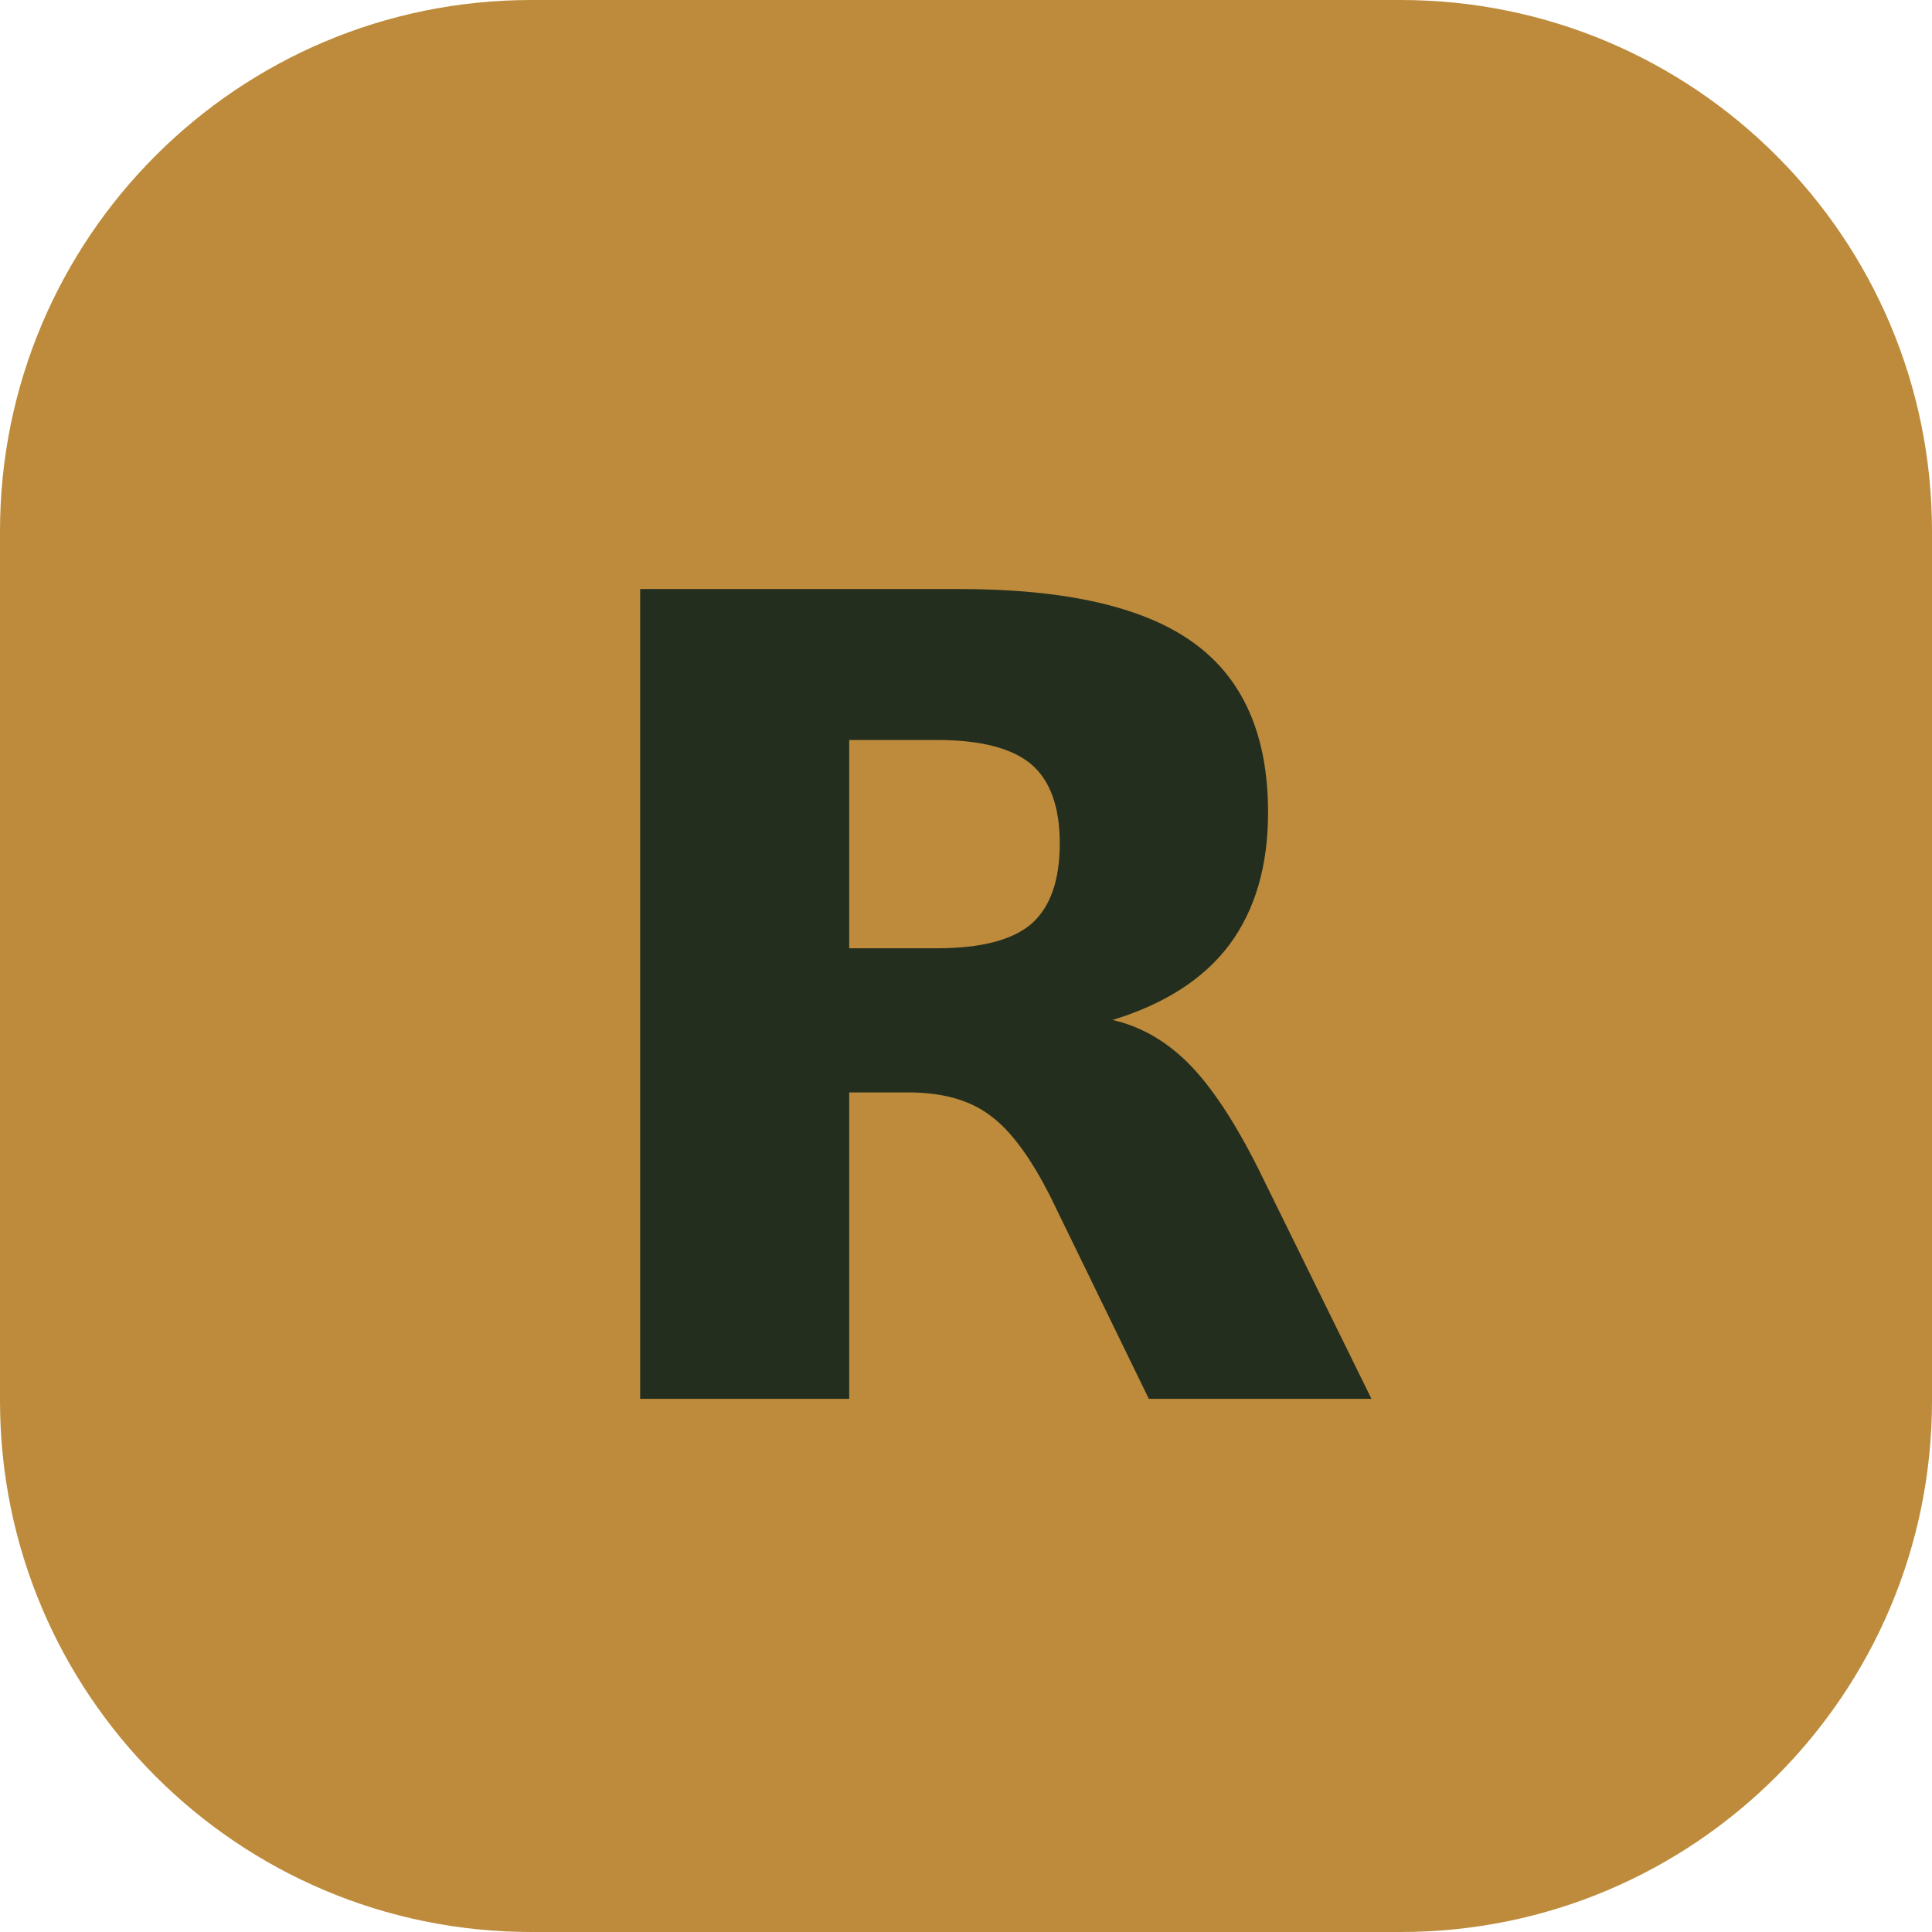
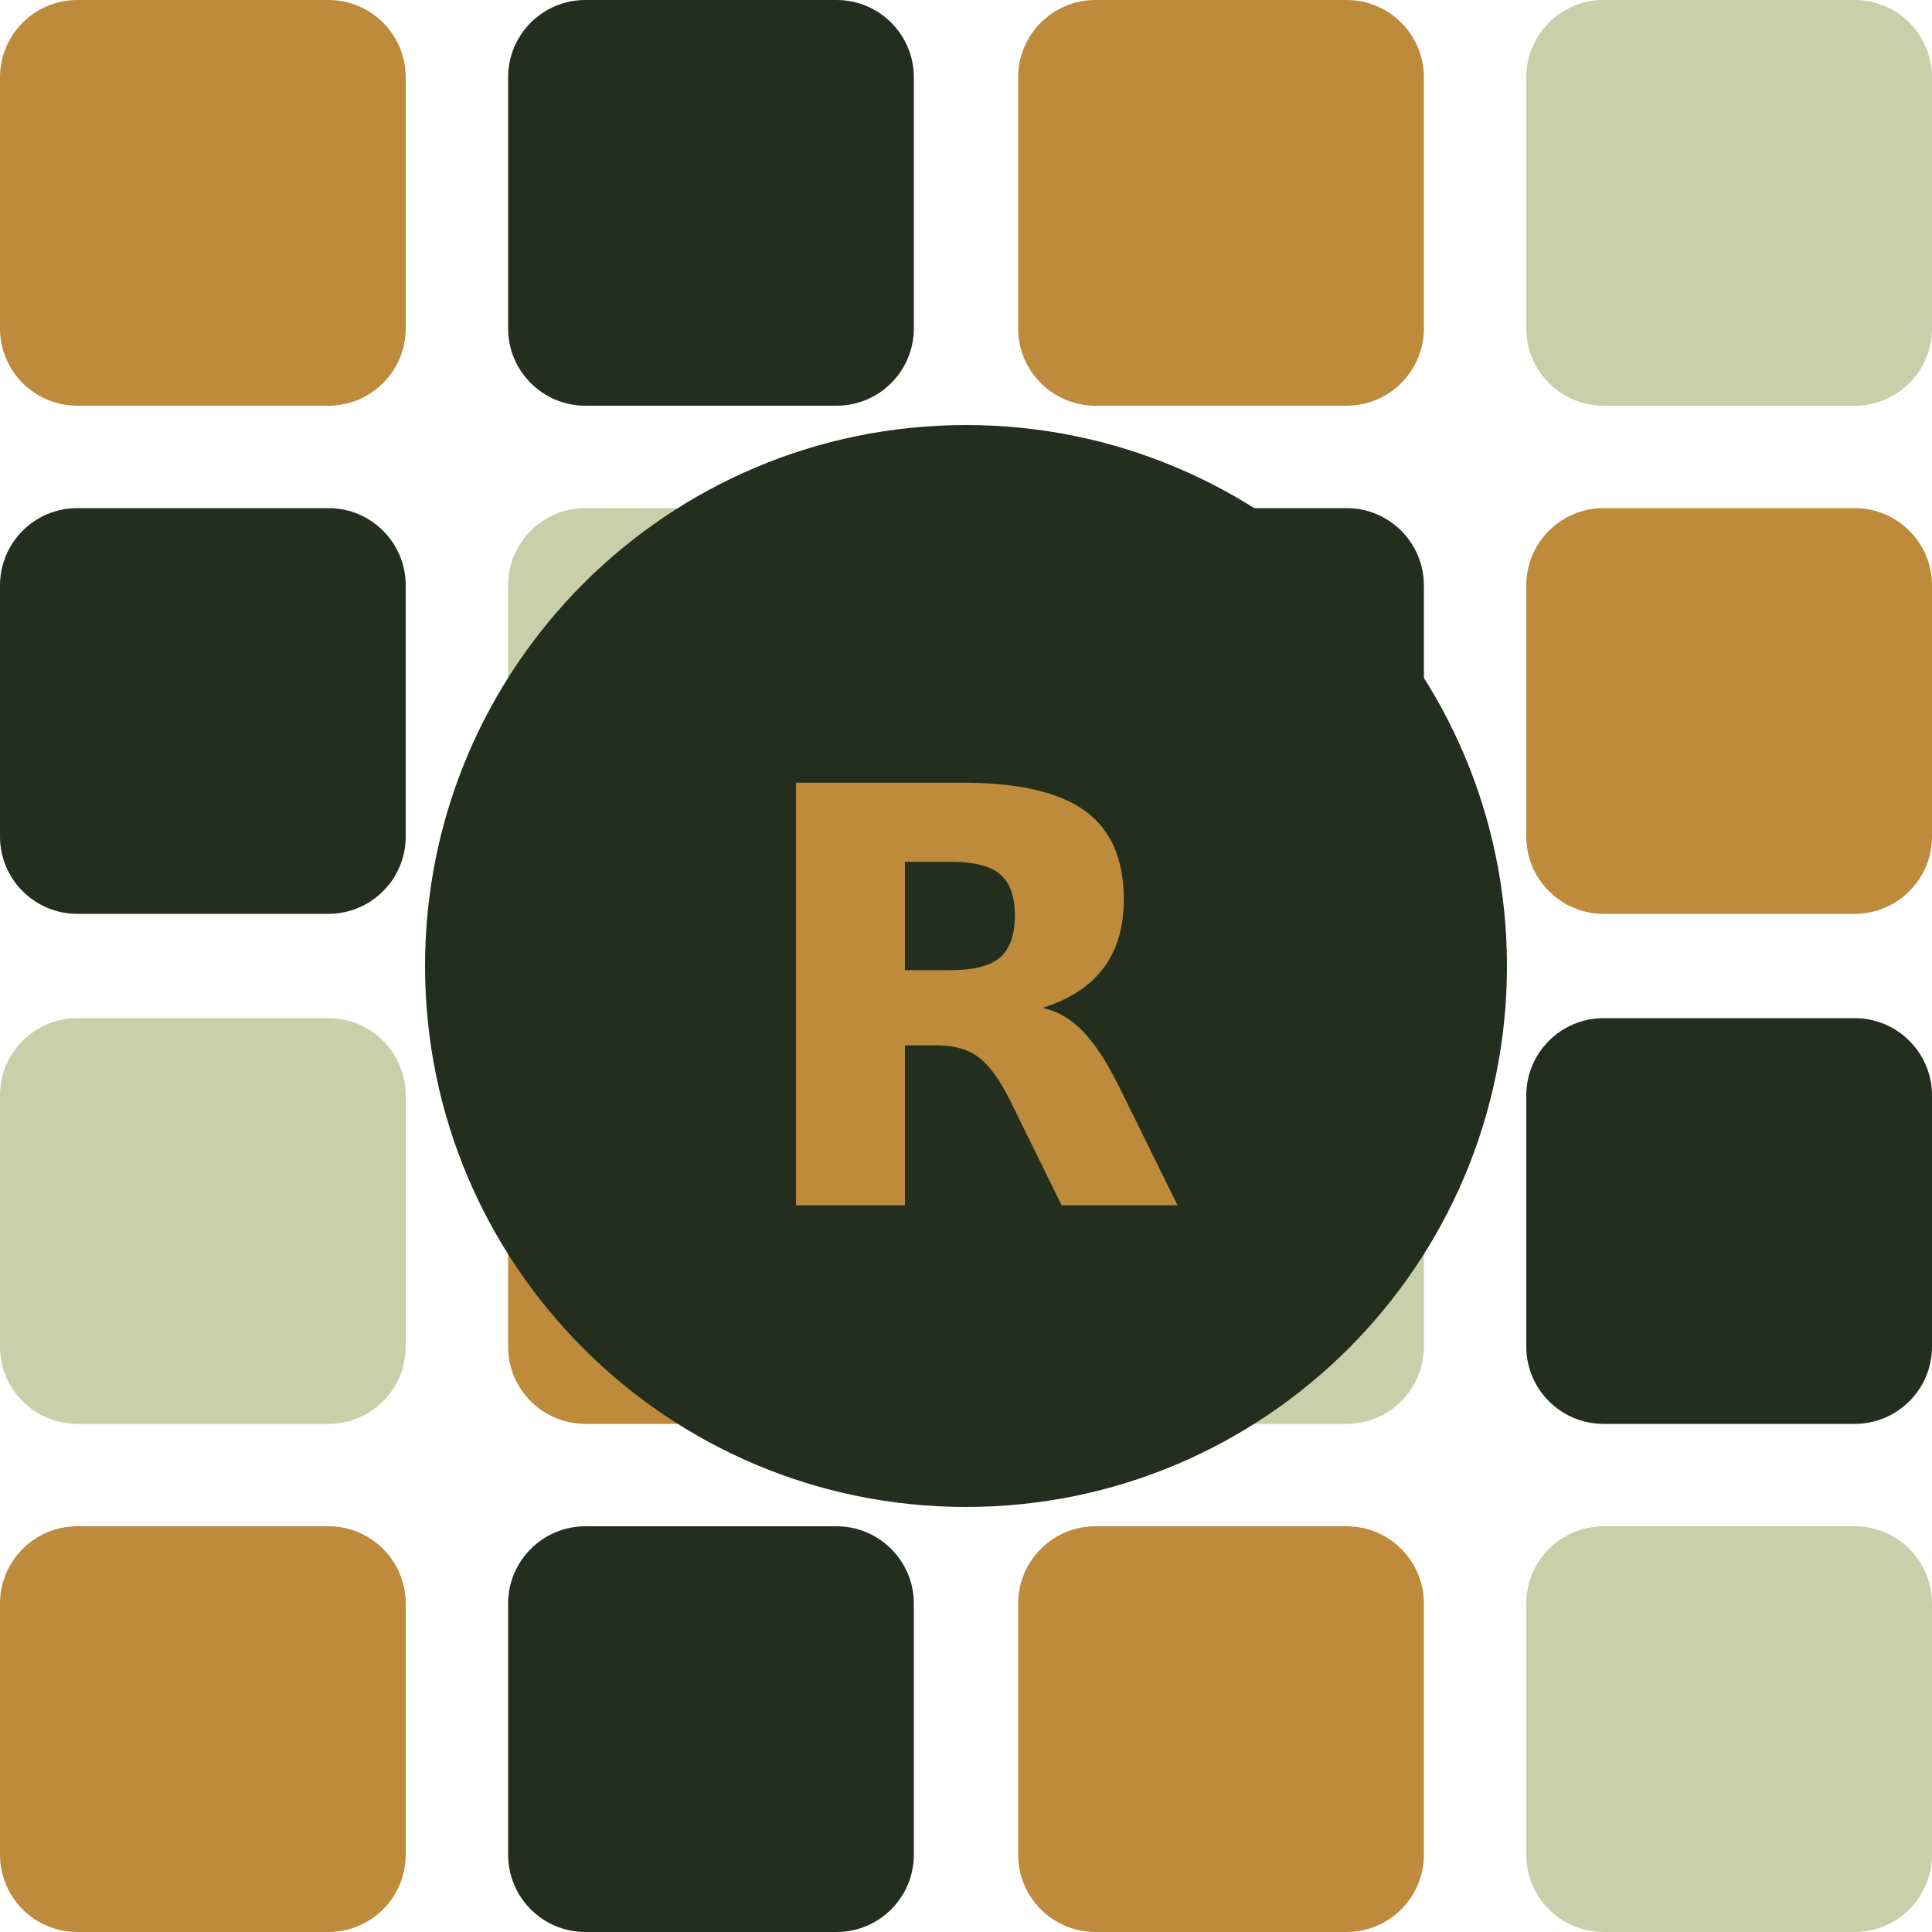
- <svg xmlns="http://www.w3.org/2000/svg" viewBox="0 0 40 40">
-   <rect width="40" height="40" rx="11" fill="#BD8B3B" />
-   <text x="20" y="21" text-anchor="middle" dominant-baseline="central" font-family="'Space Grotesk', 'DejaVu Sans', sans-serif" font-weight="700" font-size="23" fill="#232E1E">R</text>
+ <svg xmlns="http://www.w3.org/2000/svg" viewBox="0 0 100 100">
+   <g>
+     <rect x="0" y="0" width="21" height="21" rx="4" fill="#BD8B3B" />
+     <rect x="26.3" y="0" width="21" height="21" rx="4" fill="#232E1E" />
+     <rect x="52.7" y="0" width="21" height="21" rx="4" fill="#BD8B3B" />
+     <rect x="79" y="0" width="21" height="21" rx="4" fill="#C9CFA8" />
+     <rect x="0" y="26.3" width="21" height="21" rx="4" fill="#232E1E" />
+     <rect x="26.3" y="26.3" width="21" height="21" rx="4" fill="#C9CFA8" />
+     <rect x="52.7" y="26.3" width="21" height="21" rx="4" fill="#232E1E" />
+     <rect x="79" y="26.3" width="21" height="21" rx="4" fill="#BD8B3B" />
+     <rect x="0" y="52.7" width="21" height="21" rx="4" fill="#C9CFA8" />
+     <rect x="26.3" y="52.7" width="21" height="21" rx="4" fill="#BD8B3B" />
+     <rect x="52.7" y="52.7" width="21" height="21" rx="4" fill="#C9CFA8" />
+     <rect x="79" y="52.7" width="21" height="21" rx="4" fill="#232E1E" />
+     <rect x="0" y="79" width="21" height="21" rx="4" fill="#BD8B3B" />
+     <rect x="26.3" y="79" width="21" height="21" rx="4" fill="#232E1E" />
+     <rect x="52.7" y="79" width="21" height="21" rx="4" fill="#BD8B3B" />
+     <rect x="79" y="79" width="21" height="21" rx="4" fill="#C9CFA8" />
+   </g>
+   <circle cx="50" cy="50" r="28" fill="#232E1E" />
+   <text x="50" y="52" text-anchor="middle" dominant-baseline="central" font-family="'Space Grotesk', 'DejaVu Sans', sans-serif" font-weight="700" font-size="30" fill="#BD8B3B">R</text>
</svg>
